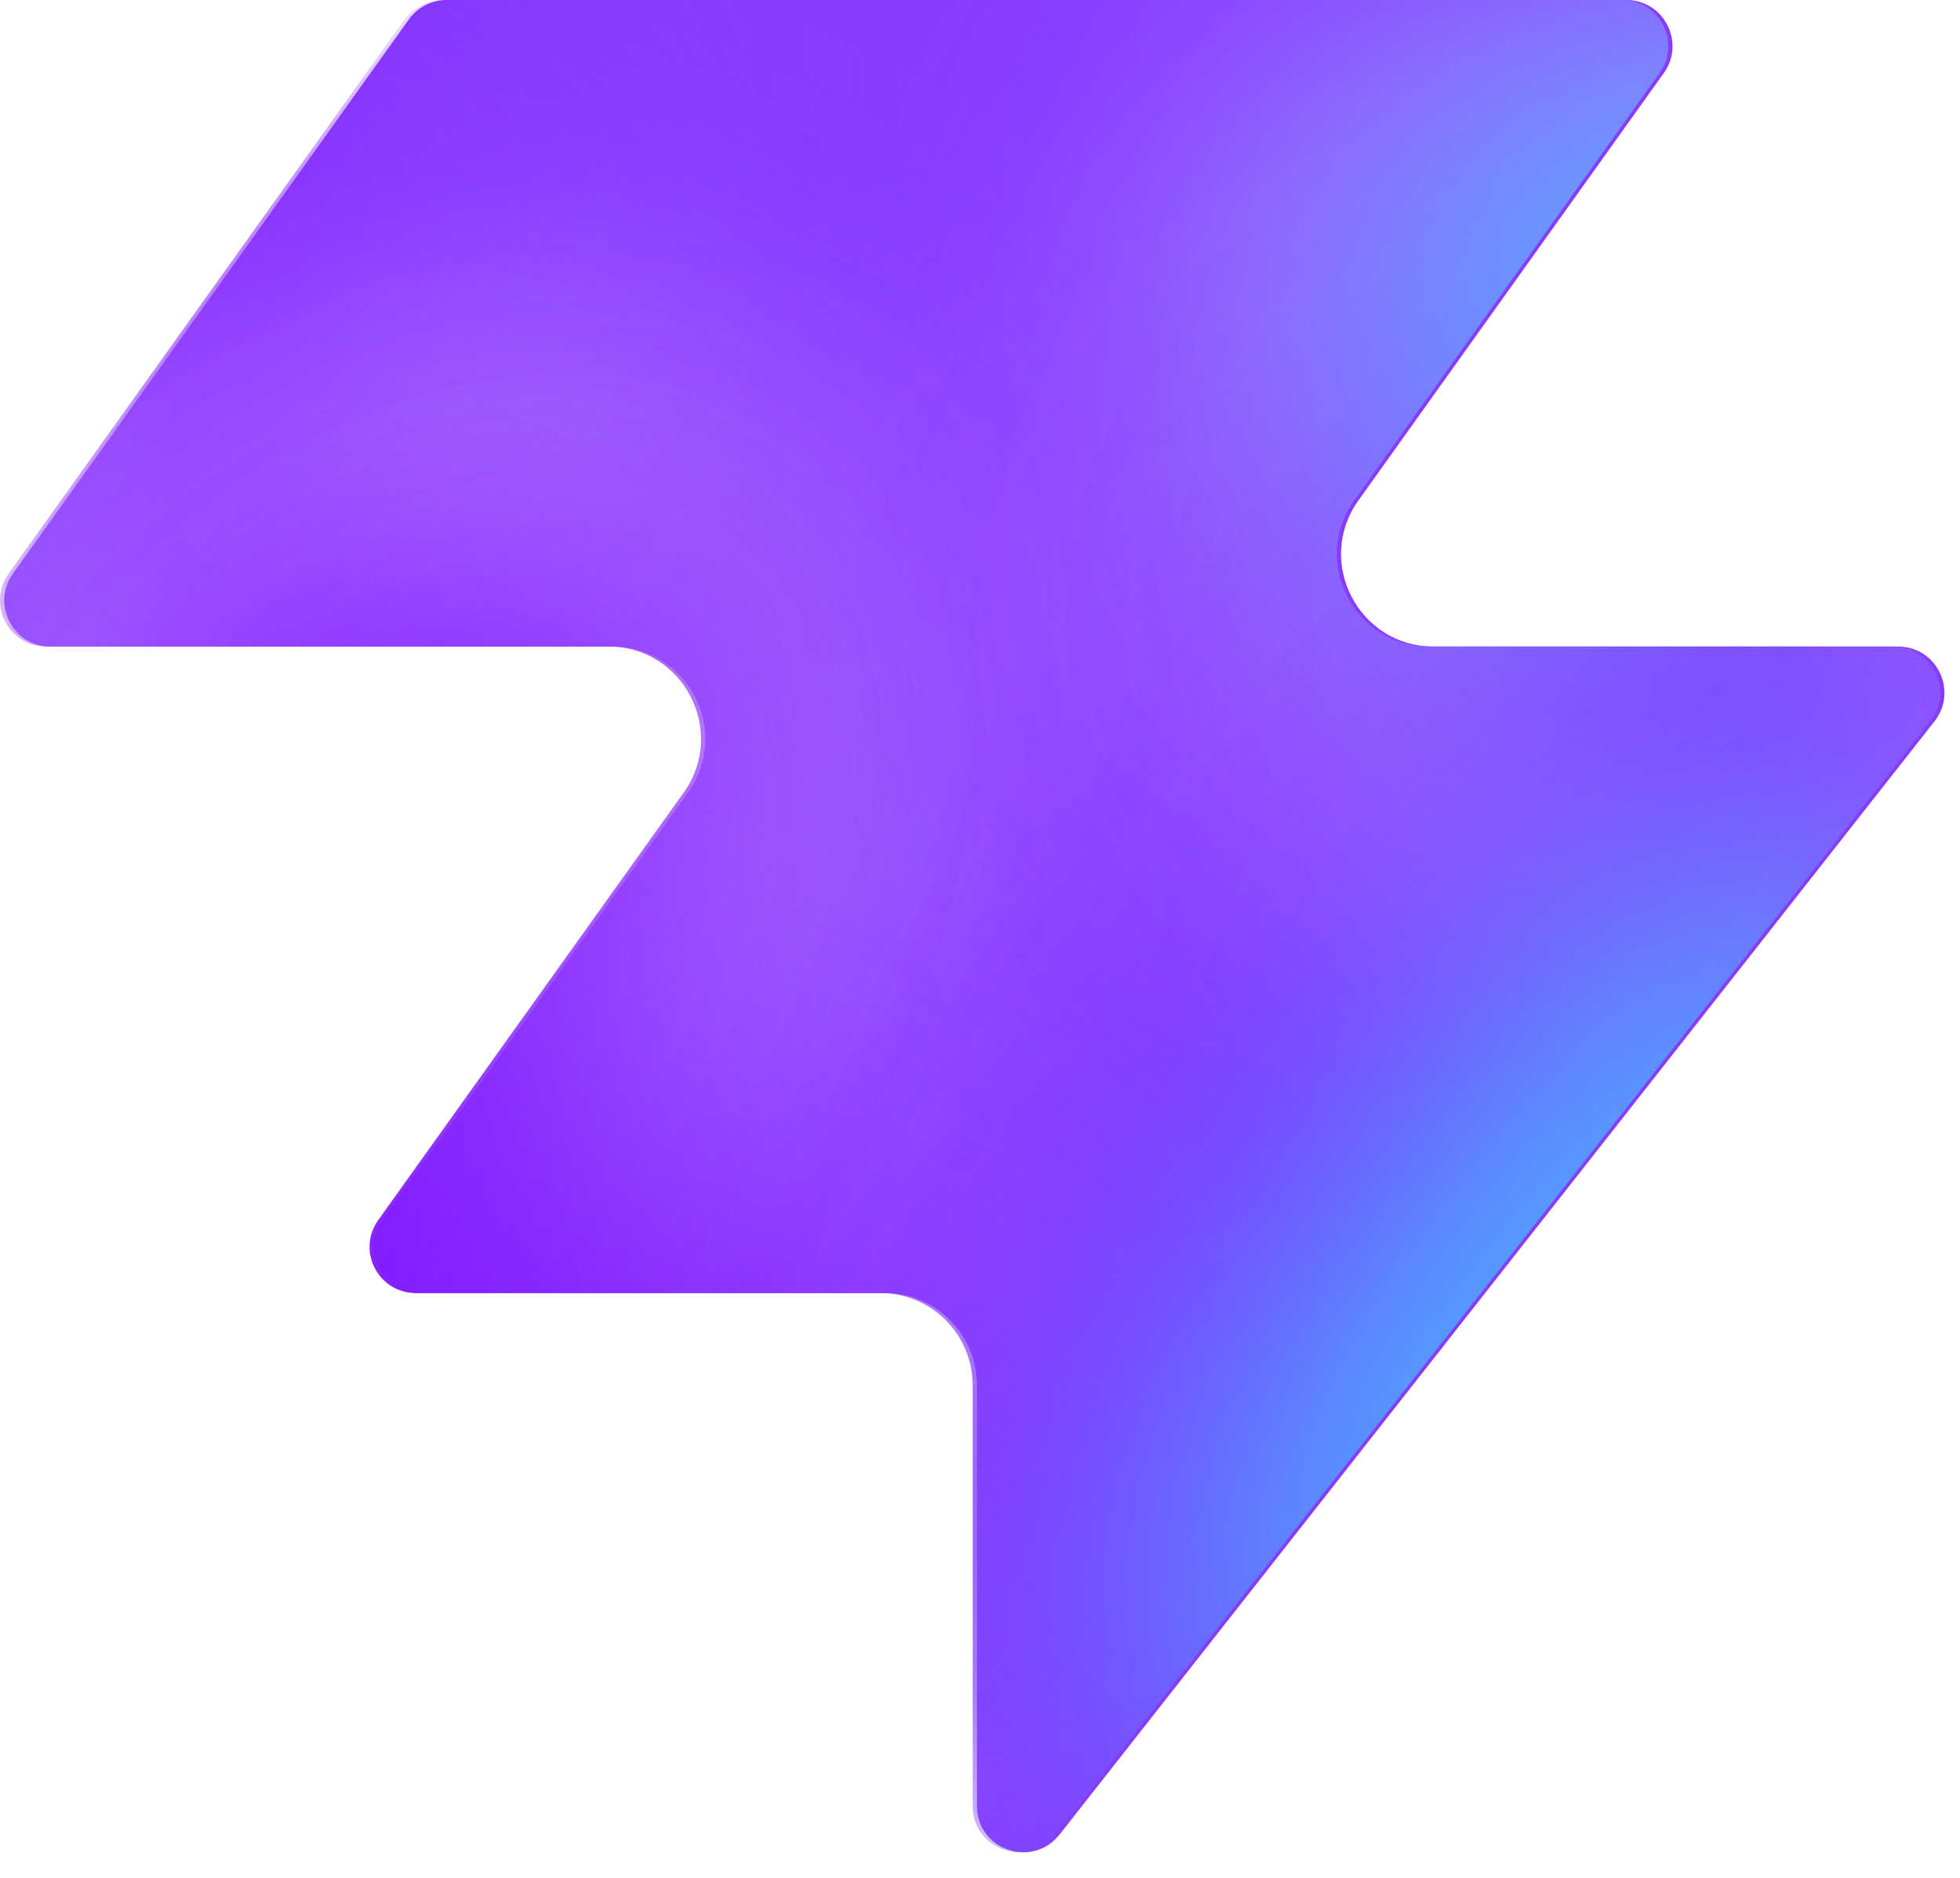
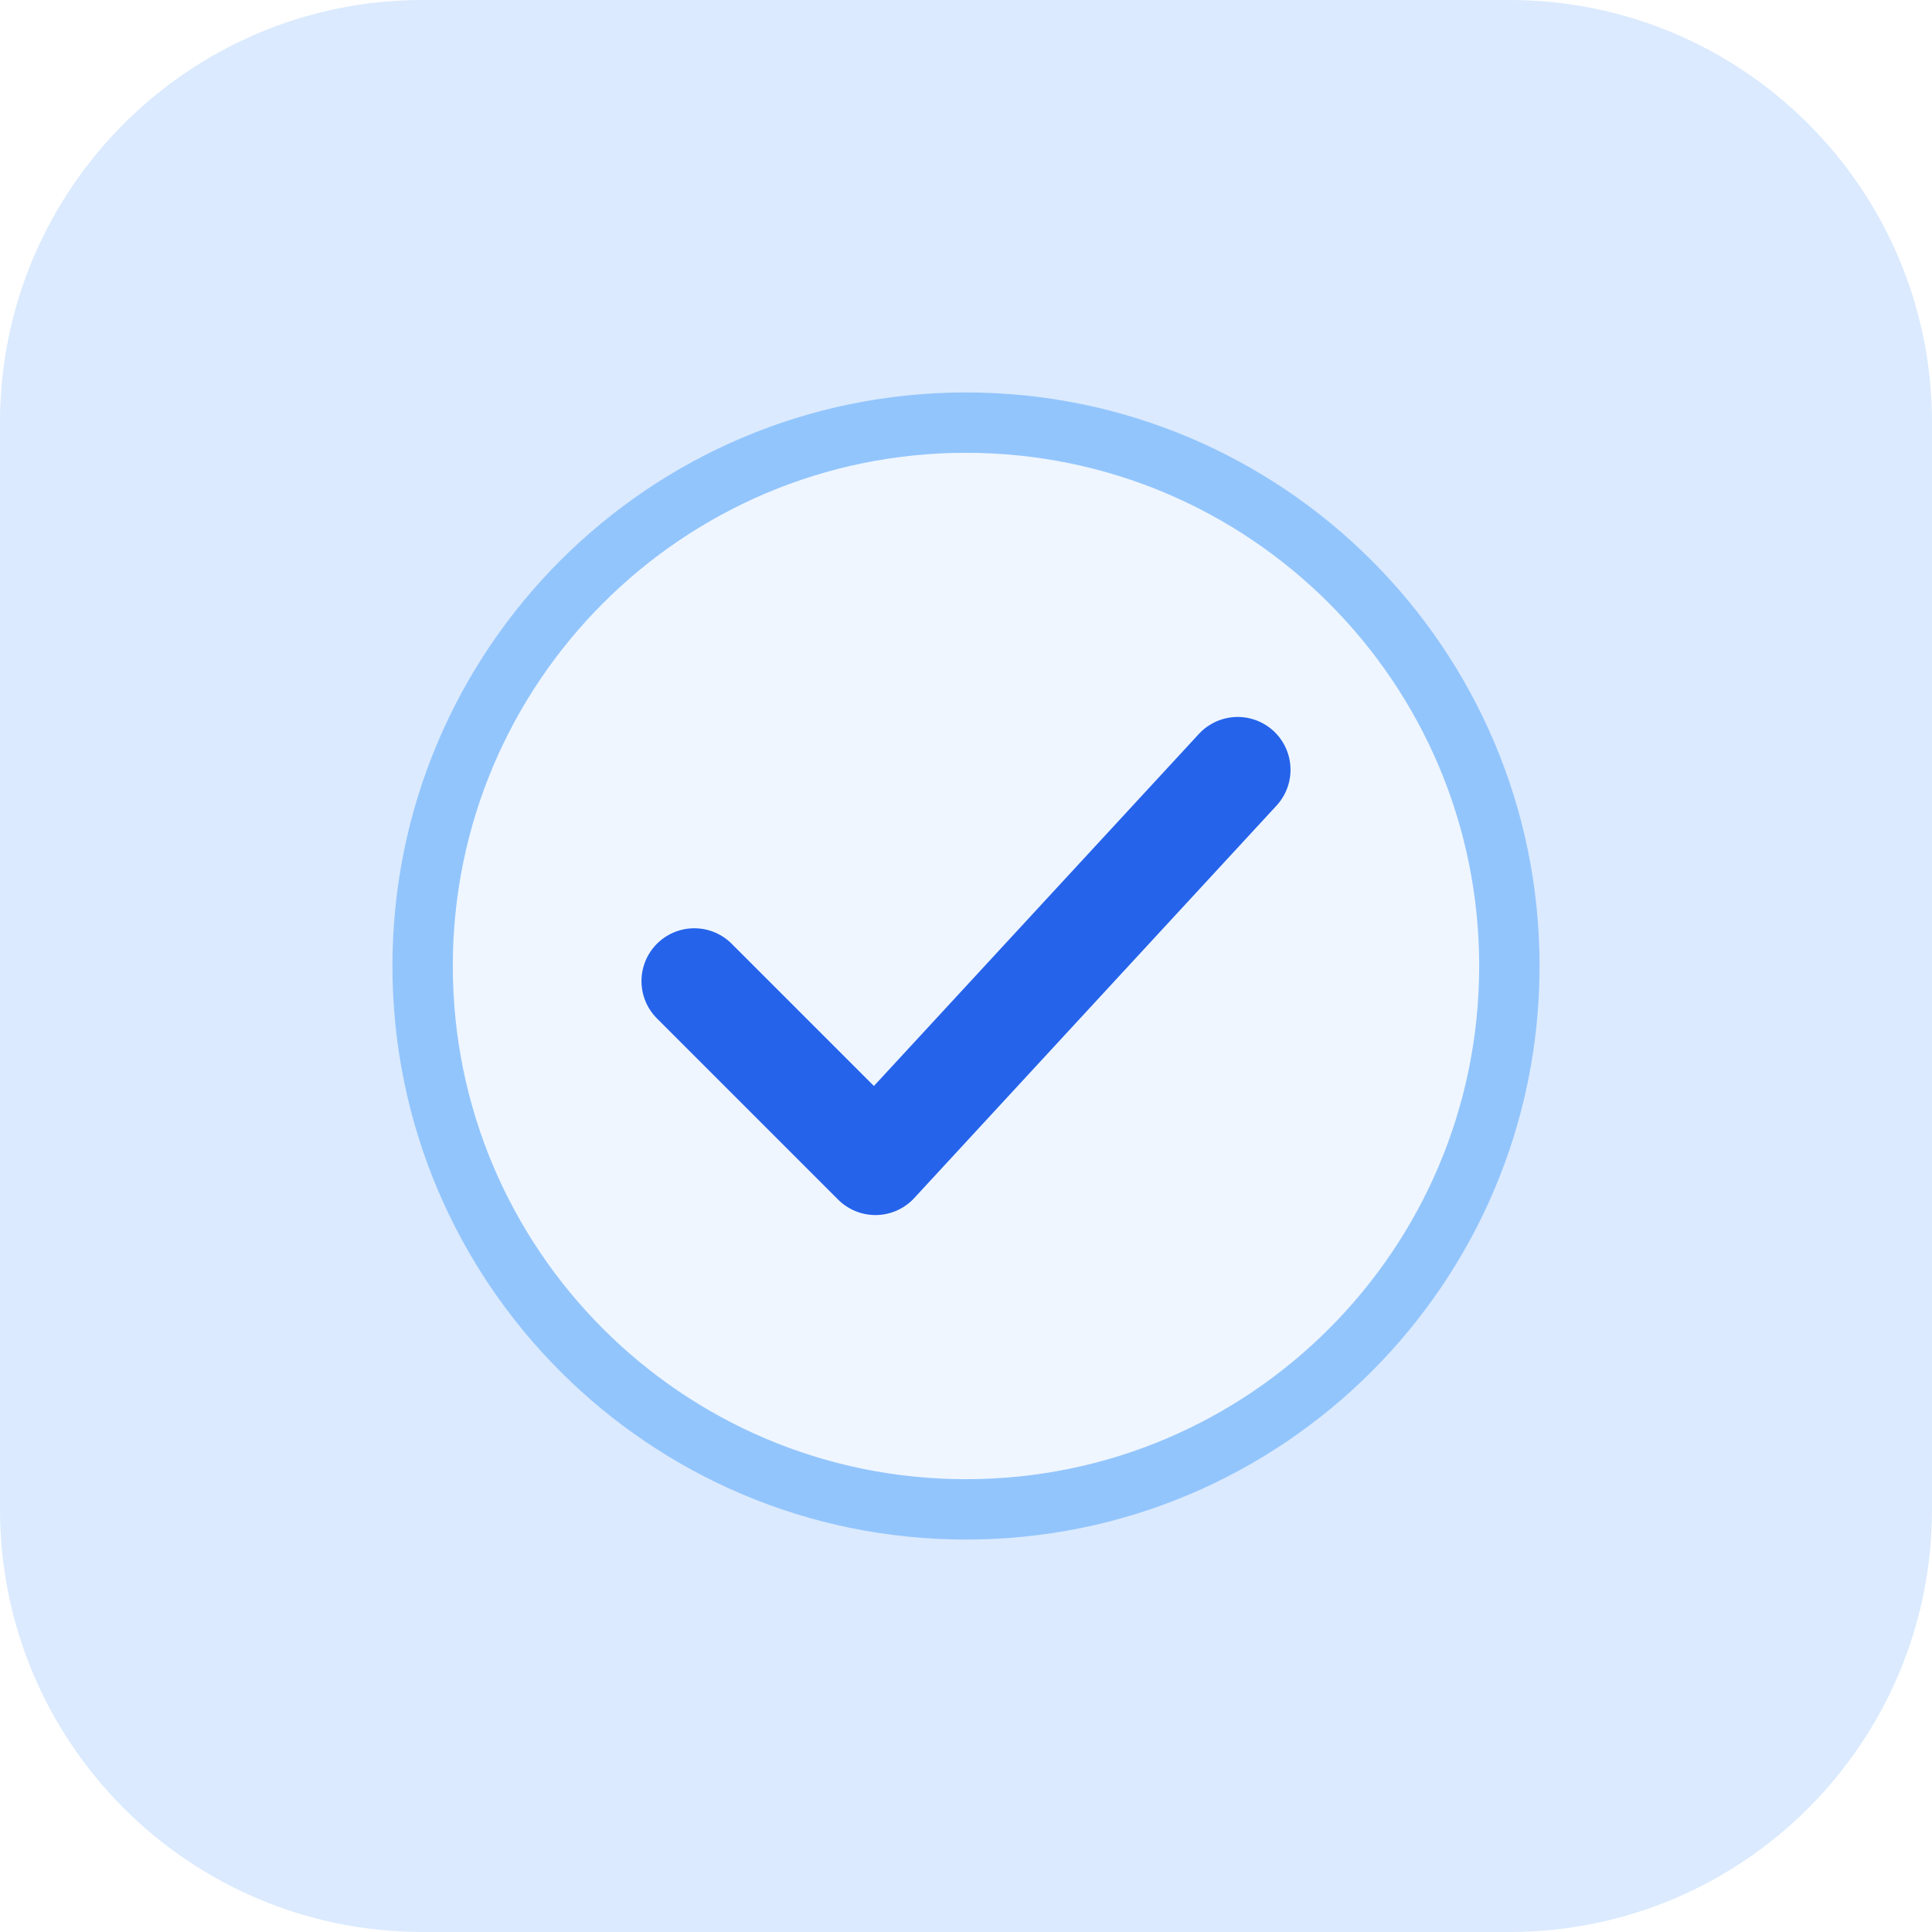
- <svg xmlns="http://www.w3.org/2000/svg" width="48" height="46" fill="none" viewBox="0 0 48 46">
-   <path fill="#863bff" d="M25.946 44.938c-.664.845-2.021.375-2.021-.698V33.937a2.26 2.26 0 0 0-2.262-2.262H10.287c-.92 0-1.456-1.04-.92-1.788l7.48-10.471c1.07-1.497 0-3.578-1.842-3.578H1.237c-.92 0-1.456-1.04-.92-1.788L10.013.474c.214-.297.556-.474.92-.474h28.894c.92 0 1.456 1.04.92 1.788l-7.48 10.471c-1.07 1.498 0 3.579 1.842 3.579h11.377c.943 0 1.473 1.088.89 1.83L25.947 44.94z" style="fill:#863bff;fill:color(display-p3 .525 .23 1);fill-opacity:1" />
-   <mask id="a" width="48" height="46" x="0" y="0" maskUnits="userSpaceOnUse" style="mask-type:alpha">
-     <path fill="#000" d="M25.842 44.938c-.664.844-2.021.375-2.021-.698V33.937a2.26 2.26 0 0 0-2.262-2.262H10.183c-.92 0-1.456-1.04-.92-1.788l7.48-10.471c1.07-1.498 0-3.579-1.842-3.579H1.133c-.92 0-1.456-1.04-.92-1.787L9.91.473c.214-.297.556-.474.92-.474h28.894c.92 0 1.456 1.04.92 1.788l-7.48 10.471c-1.07 1.498 0 3.578 1.842 3.578h11.377c.943 0 1.473 1.088.89 1.832L25.843 44.94z" style="fill:#000;fill-opacity:1" />
-   </mask>
-   <g mask="url(#a)">
-     <g filter="url(#b)">
-       <ellipse cx="5.508" cy="14.704" fill="#ede6ff" rx="5.508" ry="14.704" style="fill:#ede6ff;fill:color(display-p3 .927 .903 1);fill-opacity:1" transform="matrix(.00324 1 1 -.00324 -4.47 31.516)" />
-     </g>
-     <g filter="url(#c)">
-       <ellipse cx="10.399" cy="29.851" fill="#ede6ff" rx="10.399" ry="29.851" style="fill:#ede6ff;fill:color(display-p3 .927 .903 1);fill-opacity:1" transform="matrix(.00324 1 1 -.00324 -39.328 7.883)" />
-     </g>
-     <g filter="url(#d)">
-       <ellipse cx="5.508" cy="30.487" fill="#7e14ff" rx="5.508" ry="30.487" style="fill:#7e14ff;fill:color(display-p3 .492 .077 1);fill-opacity:1" transform="rotate(89.814 -25.913 -14.639)scale(1 -1)" />
-     </g>
-     <g filter="url(#e)">
-       <ellipse cx="5.508" cy="30.599" fill="#7e14ff" rx="5.508" ry="30.599" style="fill:#7e14ff;fill:color(display-p3 .492 .077 1);fill-opacity:1" transform="rotate(89.814 -32.644 -3.334)scale(1 -1)" />
-     </g>
-     <g filter="url(#f)">
-       <ellipse cx="5.508" cy="30.599" fill="#7e14ff" rx="5.508" ry="30.599" style="fill:#7e14ff;fill:color(display-p3 .492 .077 1);fill-opacity:1" transform="matrix(.00324 1 1 -.00324 -34.34 30.47)" />
-     </g>
-     <g filter="url(#g)">
-       <ellipse cx="14.072" cy="22.078" fill="#ede6ff" rx="14.072" ry="22.078" style="fill:#ede6ff;fill:color(display-p3 .927 .903 1);fill-opacity:1" transform="rotate(93.35 24.506 48.493)scale(-1 1)" />
-     </g>
-     <g filter="url(#h)">
-       <ellipse cx="3.47" cy="21.501" fill="#7e14ff" rx="3.47" ry="21.501" style="fill:#7e14ff;fill:color(display-p3 .492 .077 1);fill-opacity:1" transform="rotate(89.009 28.708 47.59)scale(-1 1)" />
-     </g>
-     <g filter="url(#i)">
-       <ellipse cx="3.47" cy="21.501" fill="#7e14ff" rx="3.47" ry="21.501" style="fill:#7e14ff;fill:color(display-p3 .492 .077 1);fill-opacity:1" transform="rotate(89.009 28.708 47.59)scale(-1 1)" />
-     </g>
-     <g filter="url(#j)">
-       <ellipse cx=".387" cy="8.972" fill="#7e14ff" rx="4.407" ry="29.108" style="fill:#7e14ff;fill:color(display-p3 .492 .077 1);fill-opacity:1" transform="rotate(39.51 .387 8.972)" />
-     </g>
-     <g filter="url(#k)">
-       <ellipse cx="47.523" cy="-6.092" fill="#7e14ff" rx="4.407" ry="29.108" style="fill:#7e14ff;fill:color(display-p3 .492 .077 1);fill-opacity:1" transform="rotate(37.892 47.523 -6.092)" />
-     </g>
-     <g filter="url(#l)">
-       <ellipse cx="41.412" cy="6.333" fill="#47bfff" rx="5.971" ry="9.665" style="fill:#47bfff;fill:color(display-p3 .28 .748 1);fill-opacity:1" transform="rotate(37.892 41.412 6.333)" />
-     </g>
-     <g filter="url(#m)">
-       <ellipse cx="-1.879" cy="38.332" fill="#7e14ff" rx="4.407" ry="29.108" style="fill:#7e14ff;fill:color(display-p3 .492 .077 1);fill-opacity:1" transform="rotate(37.892 -1.88 38.332)" />
-     </g>
-     <g filter="url(#n)">
-       <ellipse cx="-1.879" cy="38.332" fill="#7e14ff" rx="4.407" ry="29.108" style="fill:#7e14ff;fill:color(display-p3 .492 .077 1);fill-opacity:1" transform="rotate(37.892 -1.88 38.332)" />
-     </g>
-     <g filter="url(#o)">
-       <ellipse cx="35.651" cy="29.907" fill="#7e14ff" rx="4.407" ry="29.108" style="fill:#7e14ff;fill:color(display-p3 .492 .077 1);fill-opacity:1" transform="rotate(37.892 35.651 29.907)" />
-     </g>
-     <g filter="url(#p)">
-       <ellipse cx="38.418" cy="32.4" fill="#47bfff" rx="5.971" ry="15.297" style="fill:#47bfff;fill:color(display-p3 .28 .748 1);fill-opacity:1" transform="rotate(37.892 38.418 32.4)" />
-     </g>
-   </g>
-   <defs>
-     <filter id="b" width="60.045" height="41.654" x="-19.77" y="16.149" color-interpolation-filters="sRGB" filterUnits="userSpaceOnUse">
-       <feFlood flood-opacity="0" result="BackgroundImageFix" />
-       <feBlend in="SourceGraphic" in2="BackgroundImageFix" result="shape" />
-       <feGaussianBlur result="effect1_foregroundBlur_2002_17158" stdDeviation="7.659" />
-     </filter>
-     <filter id="c" width="90.34" height="51.437" x="-54.613" y="-7.533" color-interpolation-filters="sRGB" filterUnits="userSpaceOnUse">
-       <feFlood flood-opacity="0" result="BackgroundImageFix" />
-       <feBlend in="SourceGraphic" in2="BackgroundImageFix" result="shape" />
-       <feGaussianBlur result="effect1_foregroundBlur_2002_17158" stdDeviation="7.659" />
-     </filter>
-     <filter id="d" width="79.355" height="29.4" x="-49.64" y="2.03" color-interpolation-filters="sRGB" filterUnits="userSpaceOnUse">
-       <feFlood flood-opacity="0" result="BackgroundImageFix" />
-       <feBlend in="SourceGraphic" in2="BackgroundImageFix" result="shape" />
-       <feGaussianBlur result="effect1_foregroundBlur_2002_17158" stdDeviation="4.596" />
-     </filter>
-     <filter id="e" width="79.579" height="29.4" x="-45.045" y="20.029" color-interpolation-filters="sRGB" filterUnits="userSpaceOnUse">
-       <feFlood flood-opacity="0" result="BackgroundImageFix" />
-       <feBlend in="SourceGraphic" in2="BackgroundImageFix" result="shape" />
-       <feGaussianBlur result="effect1_foregroundBlur_2002_17158" stdDeviation="4.596" />
-     </filter>
-     <filter id="f" width="79.579" height="29.4" x="-43.513" y="21.178" color-interpolation-filters="sRGB" filterUnits="userSpaceOnUse">
-       <feFlood flood-opacity="0" result="BackgroundImageFix" />
-       <feBlend in="SourceGraphic" in2="BackgroundImageFix" result="shape" />
-       <feGaussianBlur result="effect1_foregroundBlur_2002_17158" stdDeviation="4.596" />
-     </filter>
-     <filter id="g" width="74.749" height="58.852" x="15.756" y="-17.901" color-interpolation-filters="sRGB" filterUnits="userSpaceOnUse">
-       <feFlood flood-opacity="0" result="BackgroundImageFix" />
-       <feBlend in="SourceGraphic" in2="BackgroundImageFix" result="shape" />
-       <feGaussianBlur result="effect1_foregroundBlur_2002_17158" stdDeviation="7.659" />
-     </filter>
-     <filter id="h" width="61.377" height="25.362" x="23.548" y="2.284" color-interpolation-filters="sRGB" filterUnits="userSpaceOnUse">
-       <feFlood flood-opacity="0" result="BackgroundImageFix" />
-       <feBlend in="SourceGraphic" in2="BackgroundImageFix" result="shape" />
-       <feGaussianBlur result="effect1_foregroundBlur_2002_17158" stdDeviation="4.596" />
-     </filter>
-     <filter id="i" width="61.377" height="25.362" x="23.548" y="2.284" color-interpolation-filters="sRGB" filterUnits="userSpaceOnUse">
-       <feFlood flood-opacity="0" result="BackgroundImageFix" />
-       <feBlend in="SourceGraphic" in2="BackgroundImageFix" result="shape" />
-       <feGaussianBlur result="effect1_foregroundBlur_2002_17158" stdDeviation="4.596" />
-     </filter>
-     <filter id="j" width="56.045" height="63.649" x="-27.636" y="-22.853" color-interpolation-filters="sRGB" filterUnits="userSpaceOnUse">
-       <feFlood flood-opacity="0" result="BackgroundImageFix" />
-       <feBlend in="SourceGraphic" in2="BackgroundImageFix" result="shape" />
-       <feGaussianBlur result="effect1_foregroundBlur_2002_17158" stdDeviation="4.596" />
-     </filter>
-     <filter id="k" width="54.814" height="64.646" x="20.116" y="-38.415" color-interpolation-filters="sRGB" filterUnits="userSpaceOnUse">
-       <feFlood flood-opacity="0" result="BackgroundImageFix" />
-       <feBlend in="SourceGraphic" in2="BackgroundImageFix" result="shape" />
-       <feGaussianBlur result="effect1_foregroundBlur_2002_17158" stdDeviation="4.596" />
-     </filter>
-     <filter id="l" width="33.541" height="35.313" x="24.641" y="-11.323" color-interpolation-filters="sRGB" filterUnits="userSpaceOnUse">
-       <feFlood flood-opacity="0" result="BackgroundImageFix" />
-       <feBlend in="SourceGraphic" in2="BackgroundImageFix" result="shape" />
-       <feGaussianBlur result="effect1_foregroundBlur_2002_17158" stdDeviation="4.596" />
-     </filter>
-     <filter id="m" width="54.814" height="64.646" x="-29.286" y="6.009" color-interpolation-filters="sRGB" filterUnits="userSpaceOnUse">
-       <feFlood flood-opacity="0" result="BackgroundImageFix" />
-       <feBlend in="SourceGraphic" in2="BackgroundImageFix" result="shape" />
-       <feGaussianBlur result="effect1_foregroundBlur_2002_17158" stdDeviation="4.596" />
-     </filter>
-     <filter id="n" width="54.814" height="64.646" x="-29.286" y="6.009" color-interpolation-filters="sRGB" filterUnits="userSpaceOnUse">
-       <feFlood flood-opacity="0" result="BackgroundImageFix" />
-       <feBlend in="SourceGraphic" in2="BackgroundImageFix" result="shape" />
-       <feGaussianBlur result="effect1_foregroundBlur_2002_17158" stdDeviation="4.596" />
-     </filter>
-     <filter id="o" width="54.814" height="64.646" x="8.244" y="-2.416" color-interpolation-filters="sRGB" filterUnits="userSpaceOnUse">
-       <feFlood flood-opacity="0" result="BackgroundImageFix" />
-       <feBlend in="SourceGraphic" in2="BackgroundImageFix" result="shape" />
-       <feGaussianBlur result="effect1_foregroundBlur_2002_17158" stdDeviation="4.596" />
-     </filter>
-     <filter id="p" width="39.409" height="43.623" x="18.713" y="10.588" color-interpolation-filters="sRGB" filterUnits="userSpaceOnUse">
-       <feFlood flood-opacity="0" result="BackgroundImageFix" />
-       <feBlend in="SourceGraphic" in2="BackgroundImageFix" result="shape" />
-       <feGaussianBlur result="effect1_foregroundBlur_2002_17158" stdDeviation="4.596" />
-     </filter>
-   </defs>
+ <svg xmlns="http://www.w3.org/2000/svg" width="64" height="64" viewBox="0 0 64 64" fill="none">
+   <rect width="64" height="64" rx="14" fill="#DBEAFE" />
+   <circle cx="32" cy="32" r="18" fill="#EFF6FF" stroke="#93C5FD" stroke-width="2" />
+   <path d="M23 32.5L29 38.5L41 25.5" stroke="#2563EB" stroke-width="3.5" stroke-linecap="round" stroke-linejoin="round" />
</svg>
